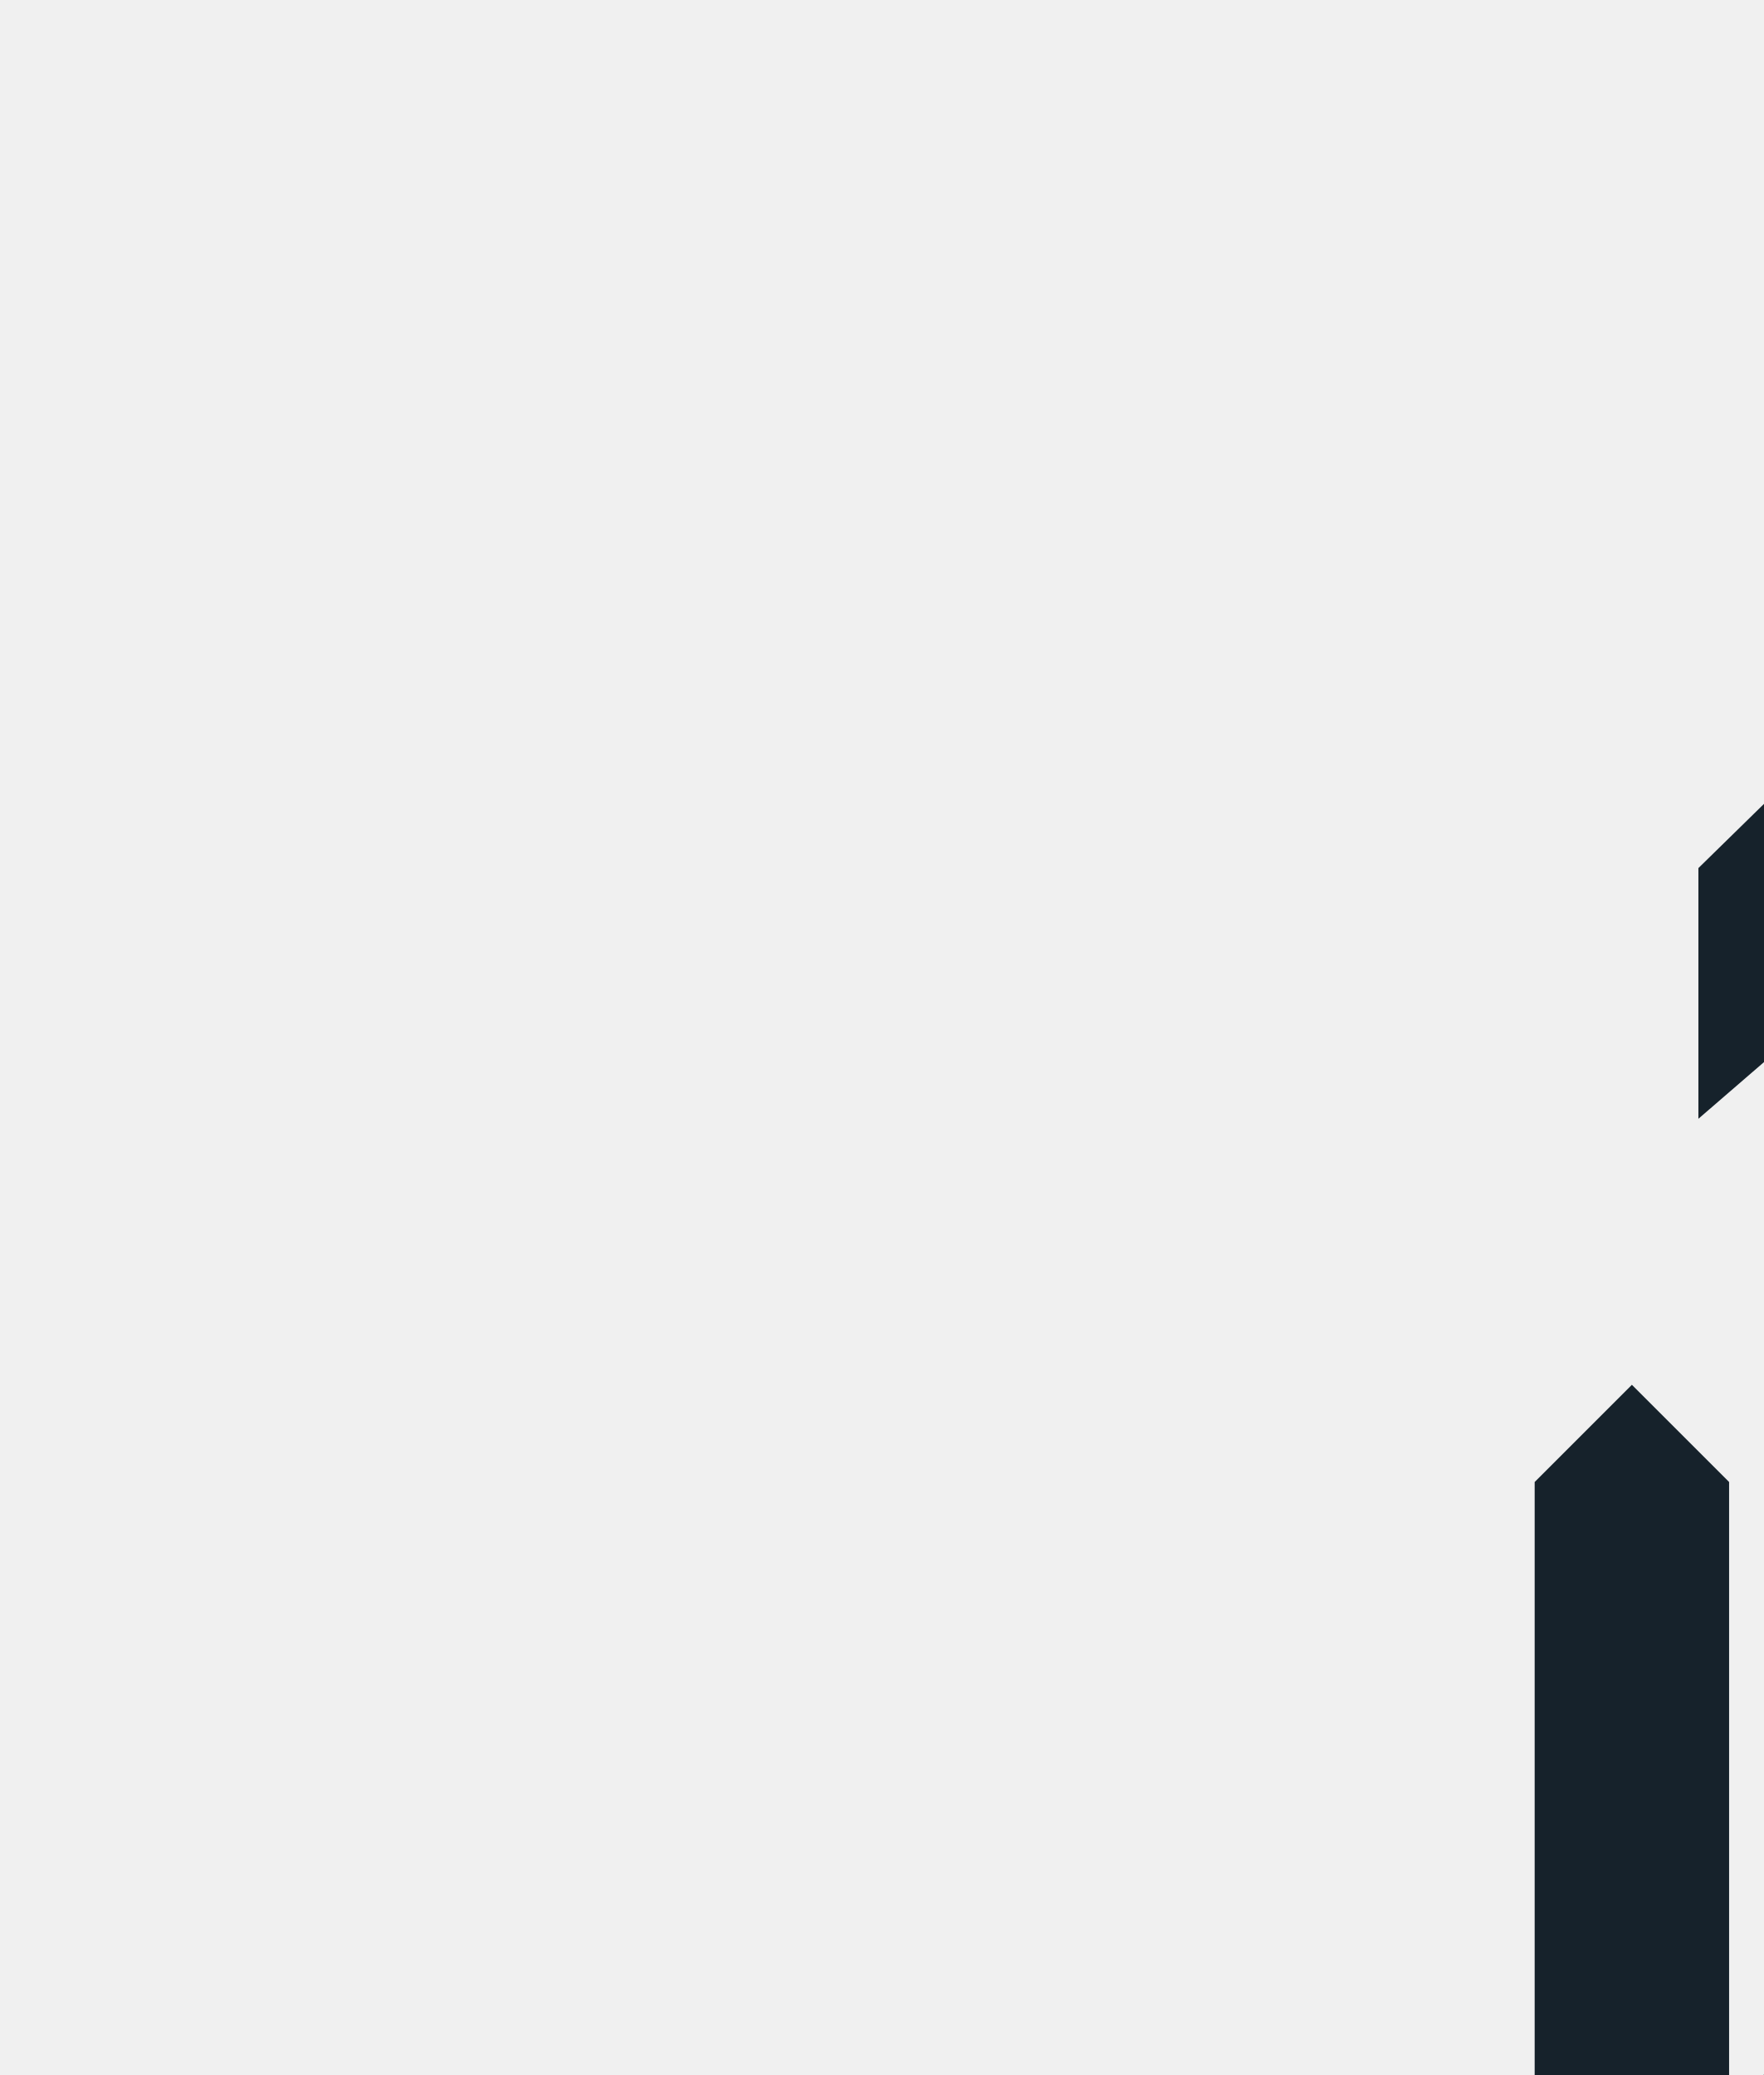
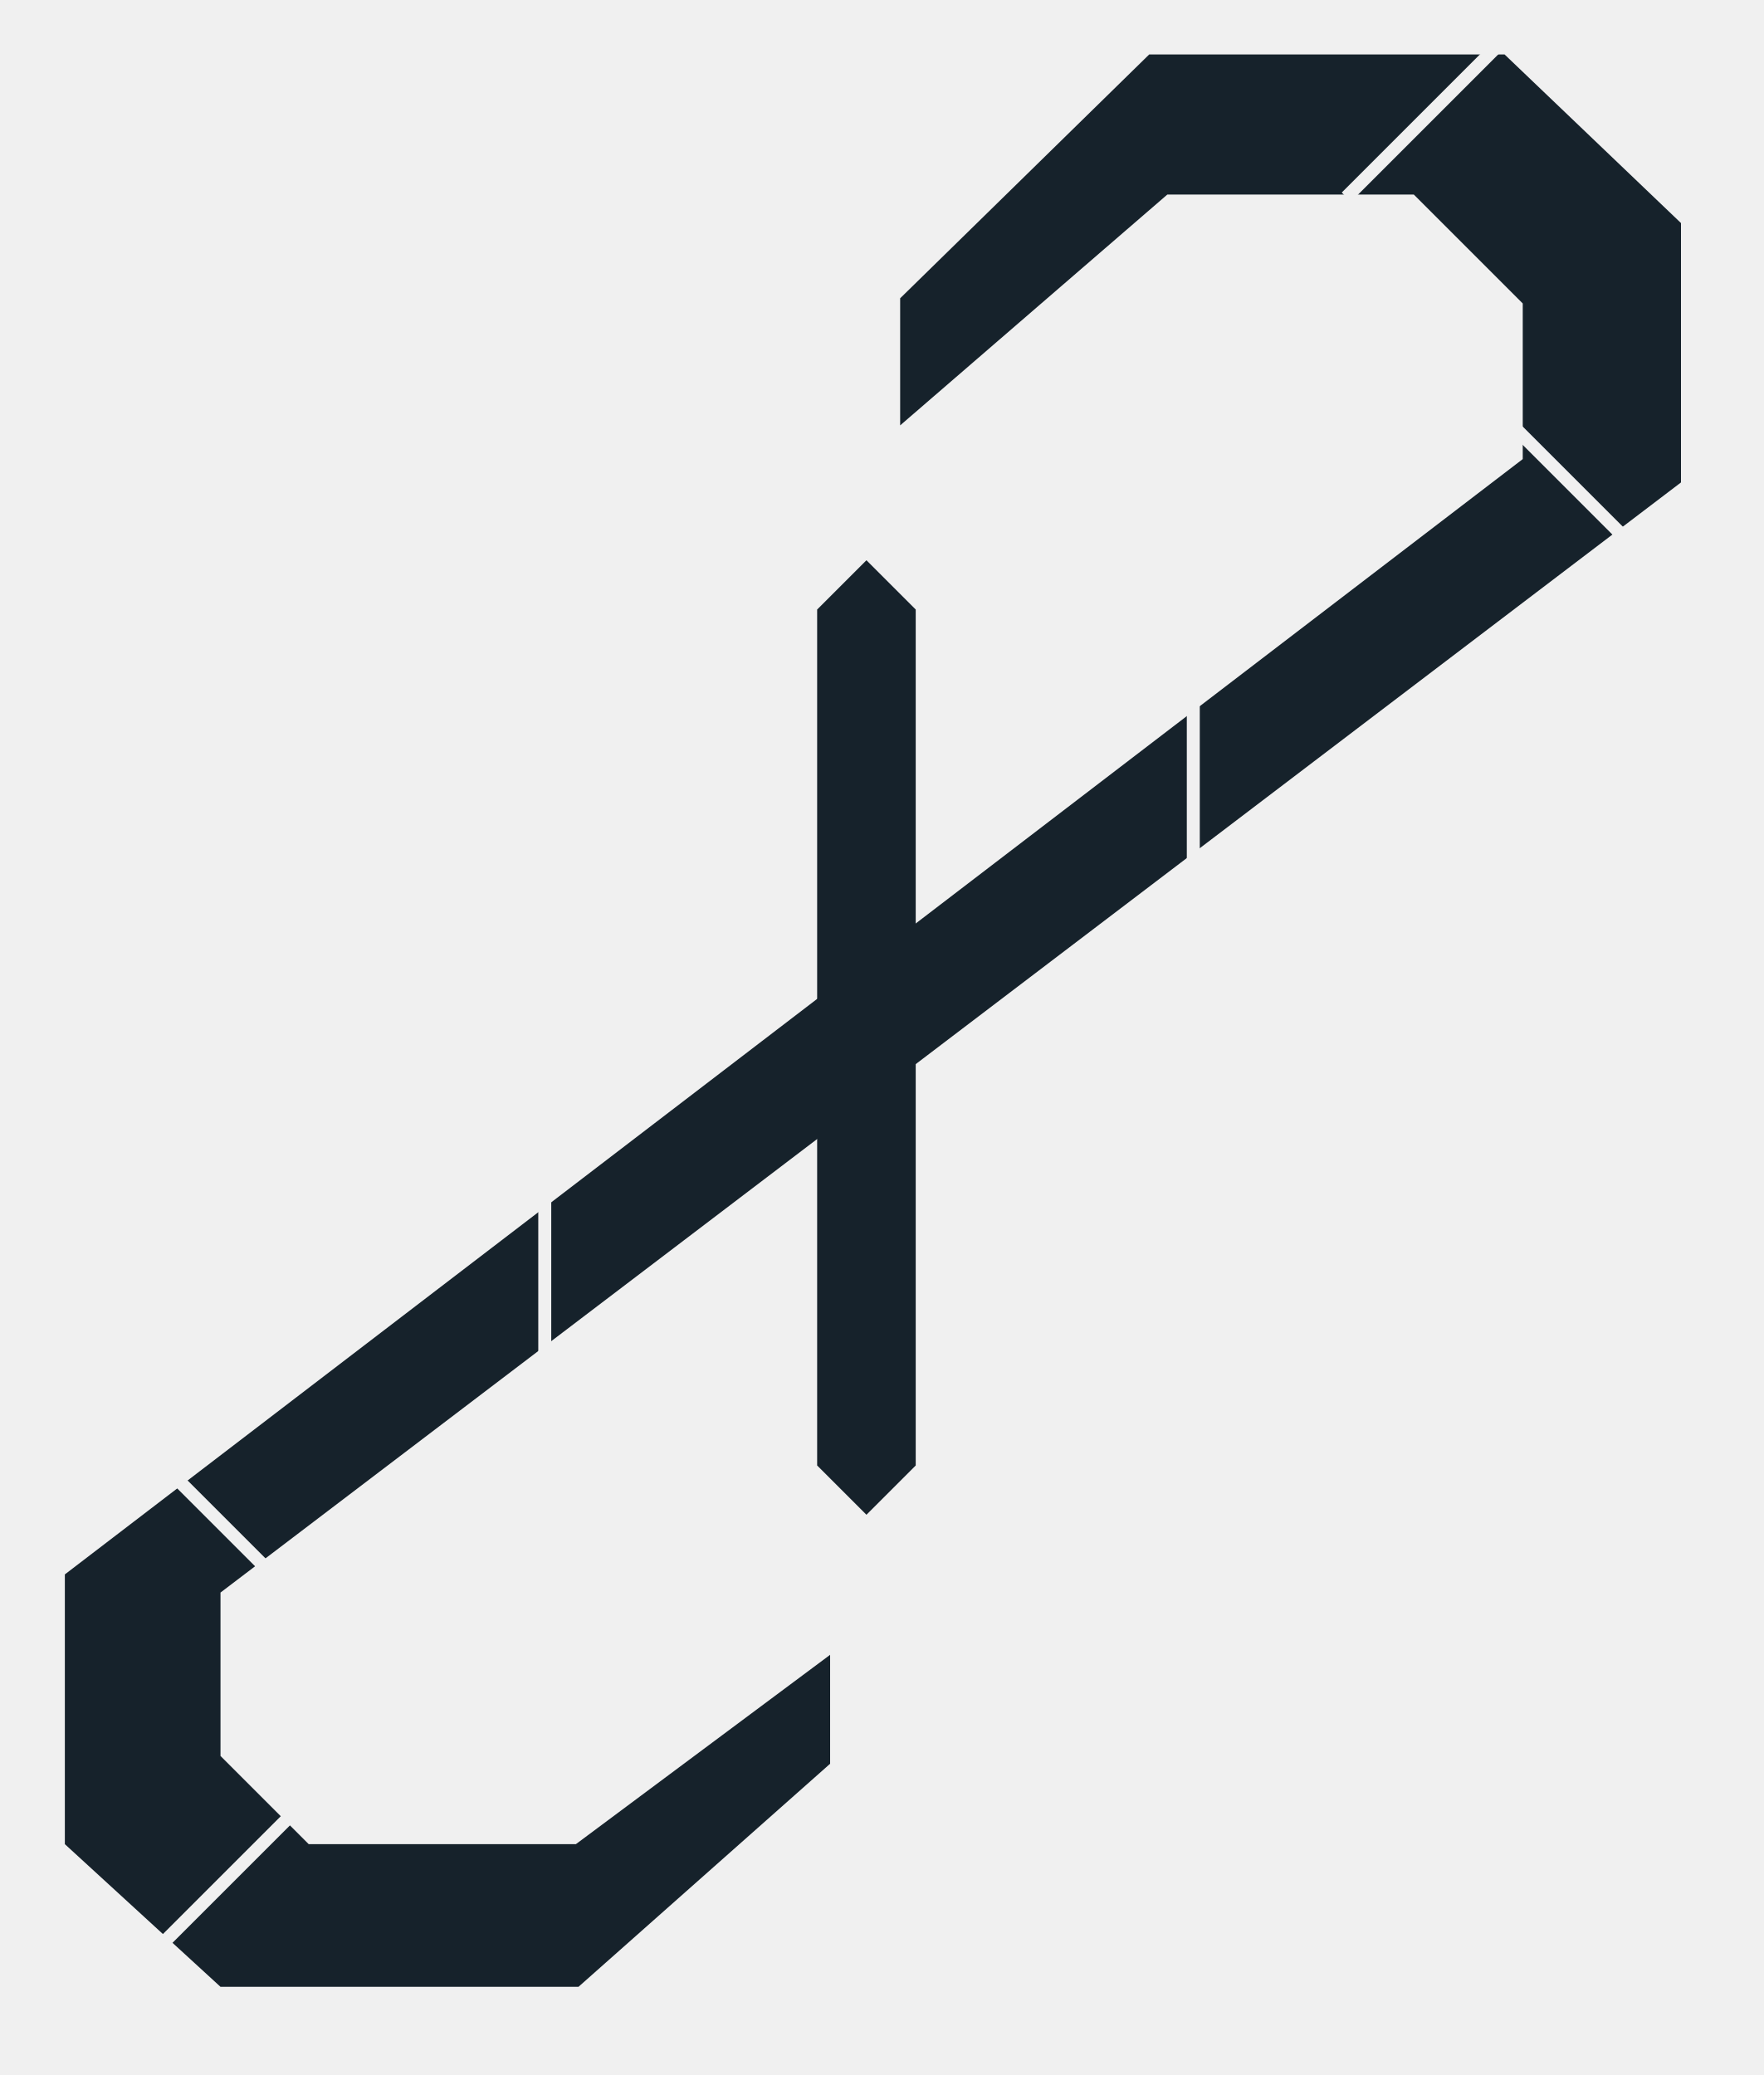
<svg xmlns="http://www.w3.org/2000/svg" width="680" height="800" viewBox="390 140 680 800">
  <defs>
    <mask id="pieces" maskUnits="userSpaceOnUse" x="390" y="140" width="680" height="800">
      <rect x="390" y="140" width="680" height="800" fill="white" />
      <path d="M972 153L909 216" stroke="black" stroke-width="5" stroke-linecap="butt" />
      <path d="M973 304L1043 374" stroke="black" stroke-width="5" stroke-linecap="butt" />
      <path d="M850 380L850 540" stroke="black" stroke-width="5" stroke-linecap="butt" />
      <path d="M600 580L600 730" stroke="black" stroke-width="5" stroke-linecap="butt" />
      <path d="M451 703L505 757" stroke="black" stroke-width="5" stroke-linecap="butt" />
      <path d="M451 891L519 823" stroke="black" stroke-width="5" stroke-linecap="butt" />
    </mask>
  </defs>
-   <g transform="translate(-408.9425 -28.27095) scale(1.972392)" fill="#16222B">
+   <g fill="#16222B">
    <path d="M737 304 L737 255 L833 161 H970 L1038 226 V326 L475 754 V817 L509 851 H612 L710 778 V820 L613 906 H475 L415 851 V747 L977 317 V257 L935 215 H840 Z" mask="url(#pieces)" />
    <path d="M705 375 L724 356 L743 375 V705 L724 724 L705 705 Z" />
  </g>
</svg>
